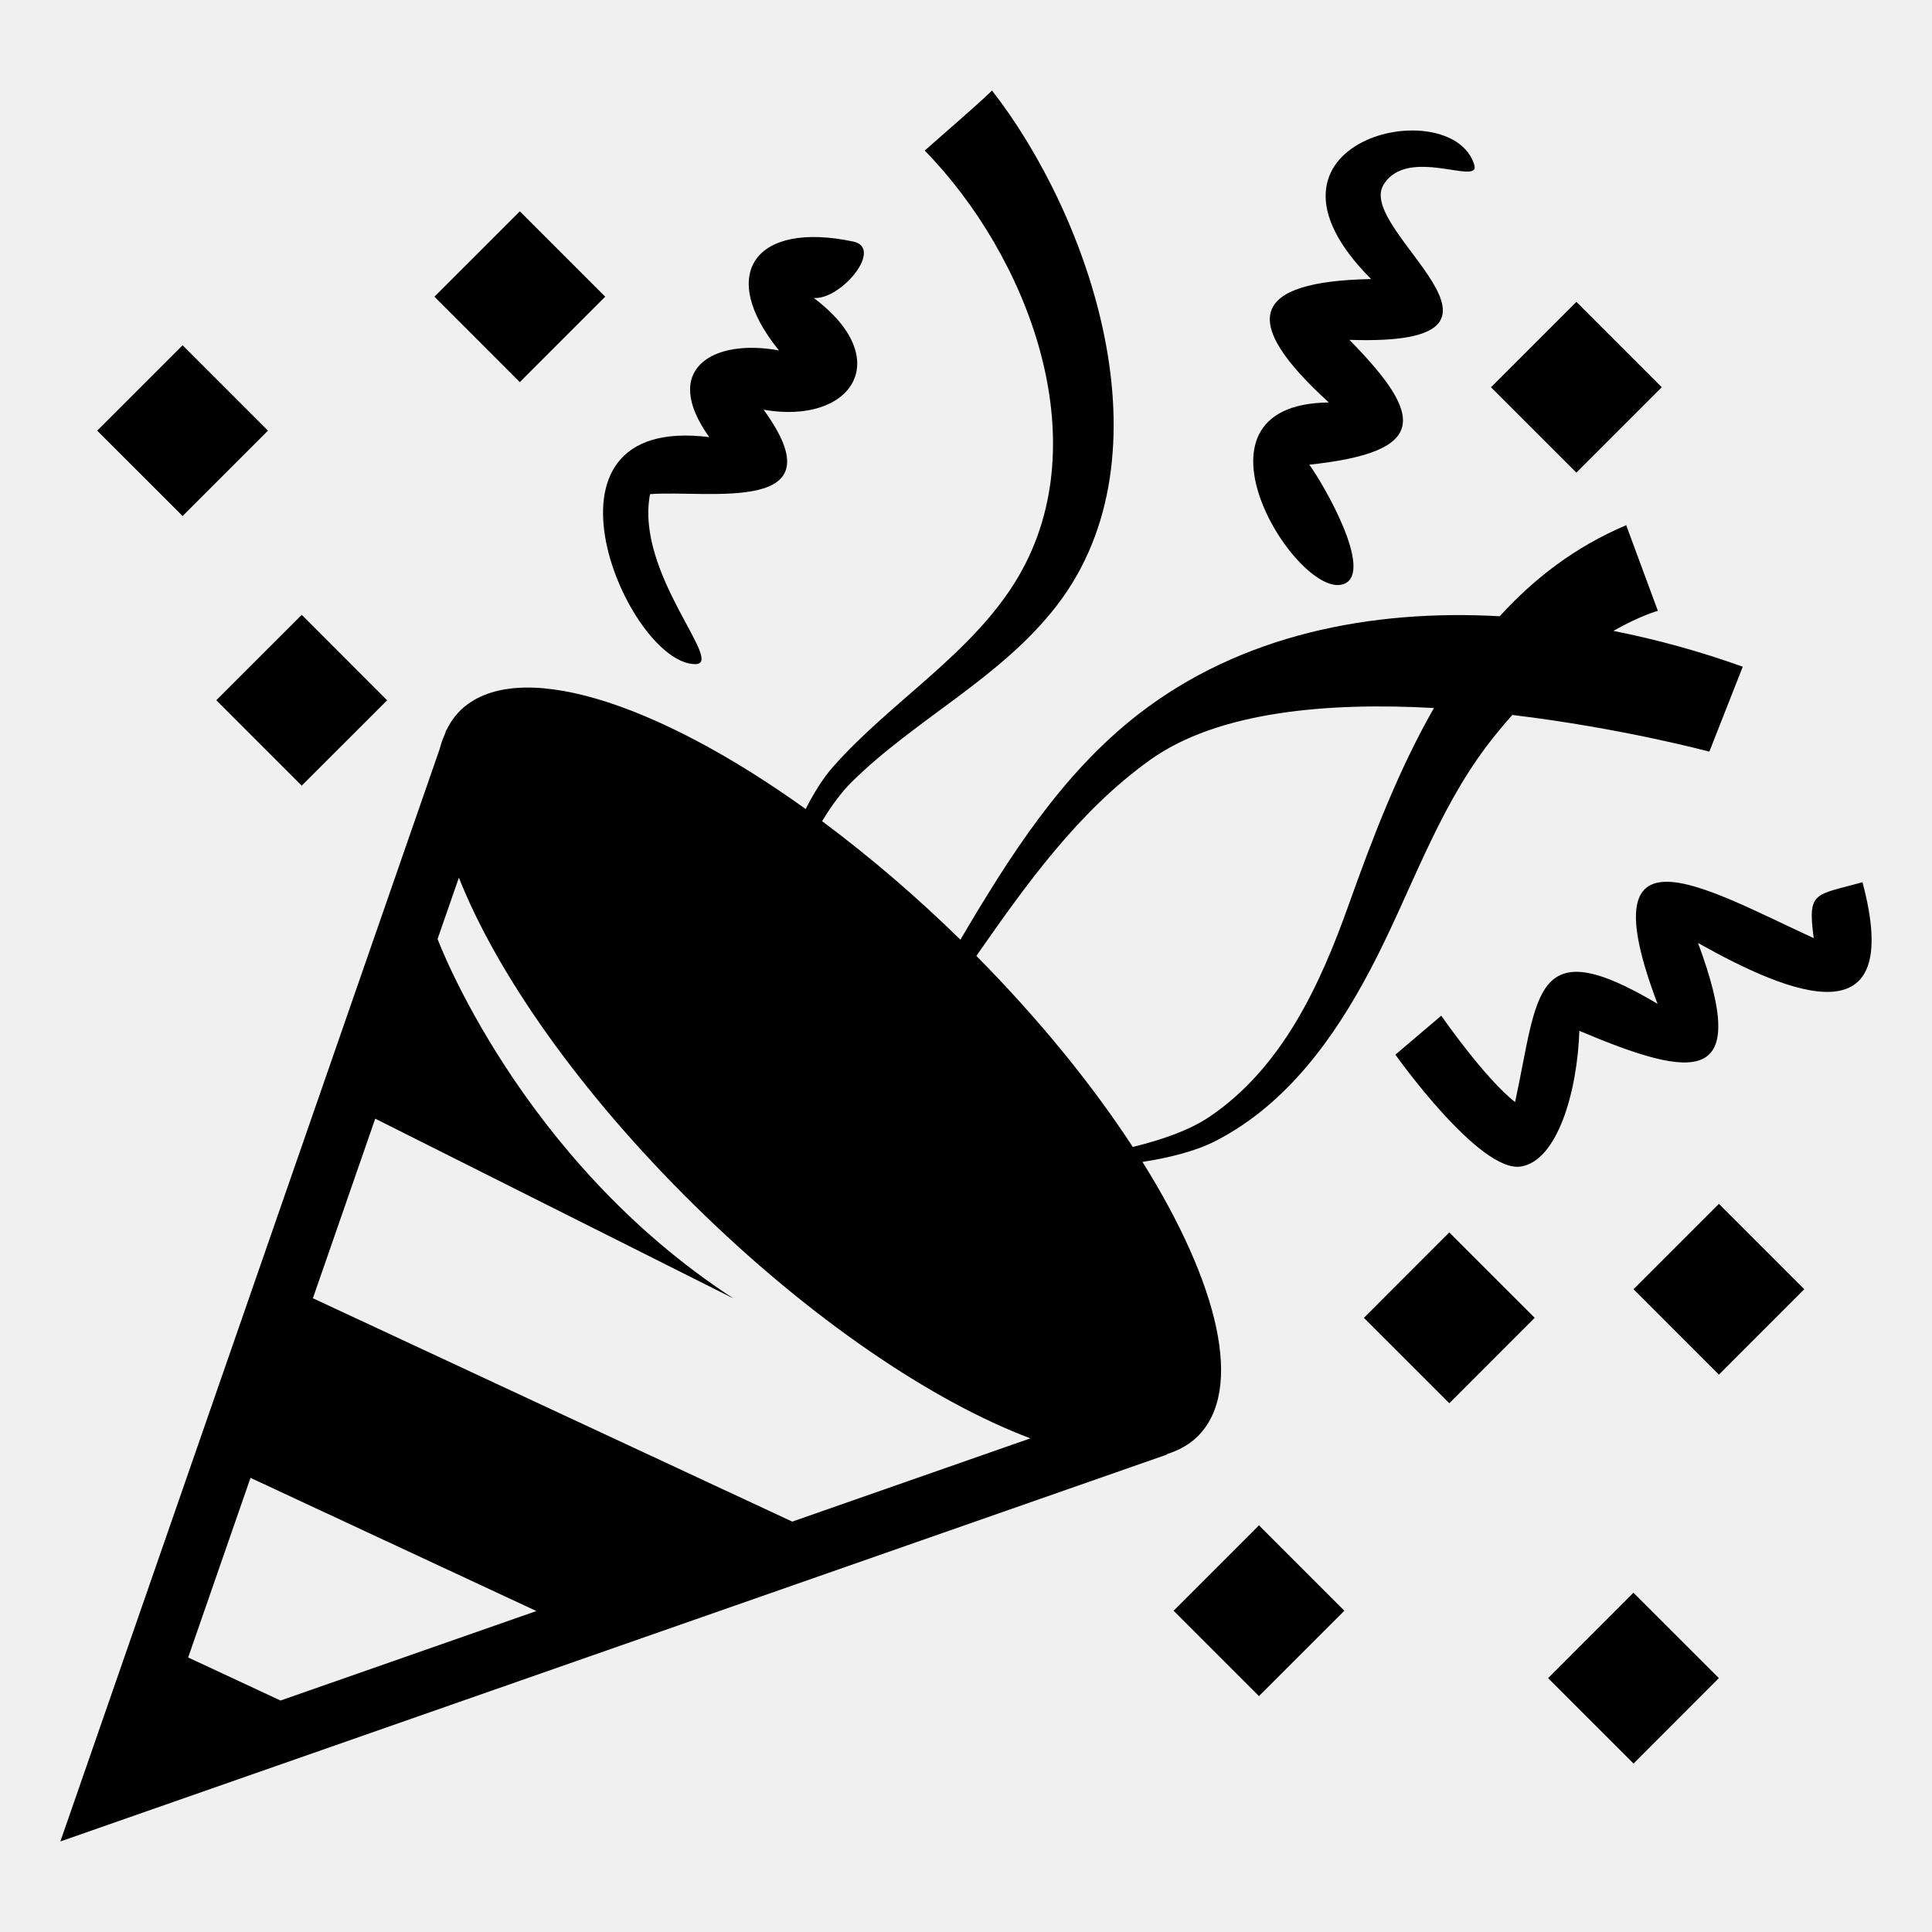
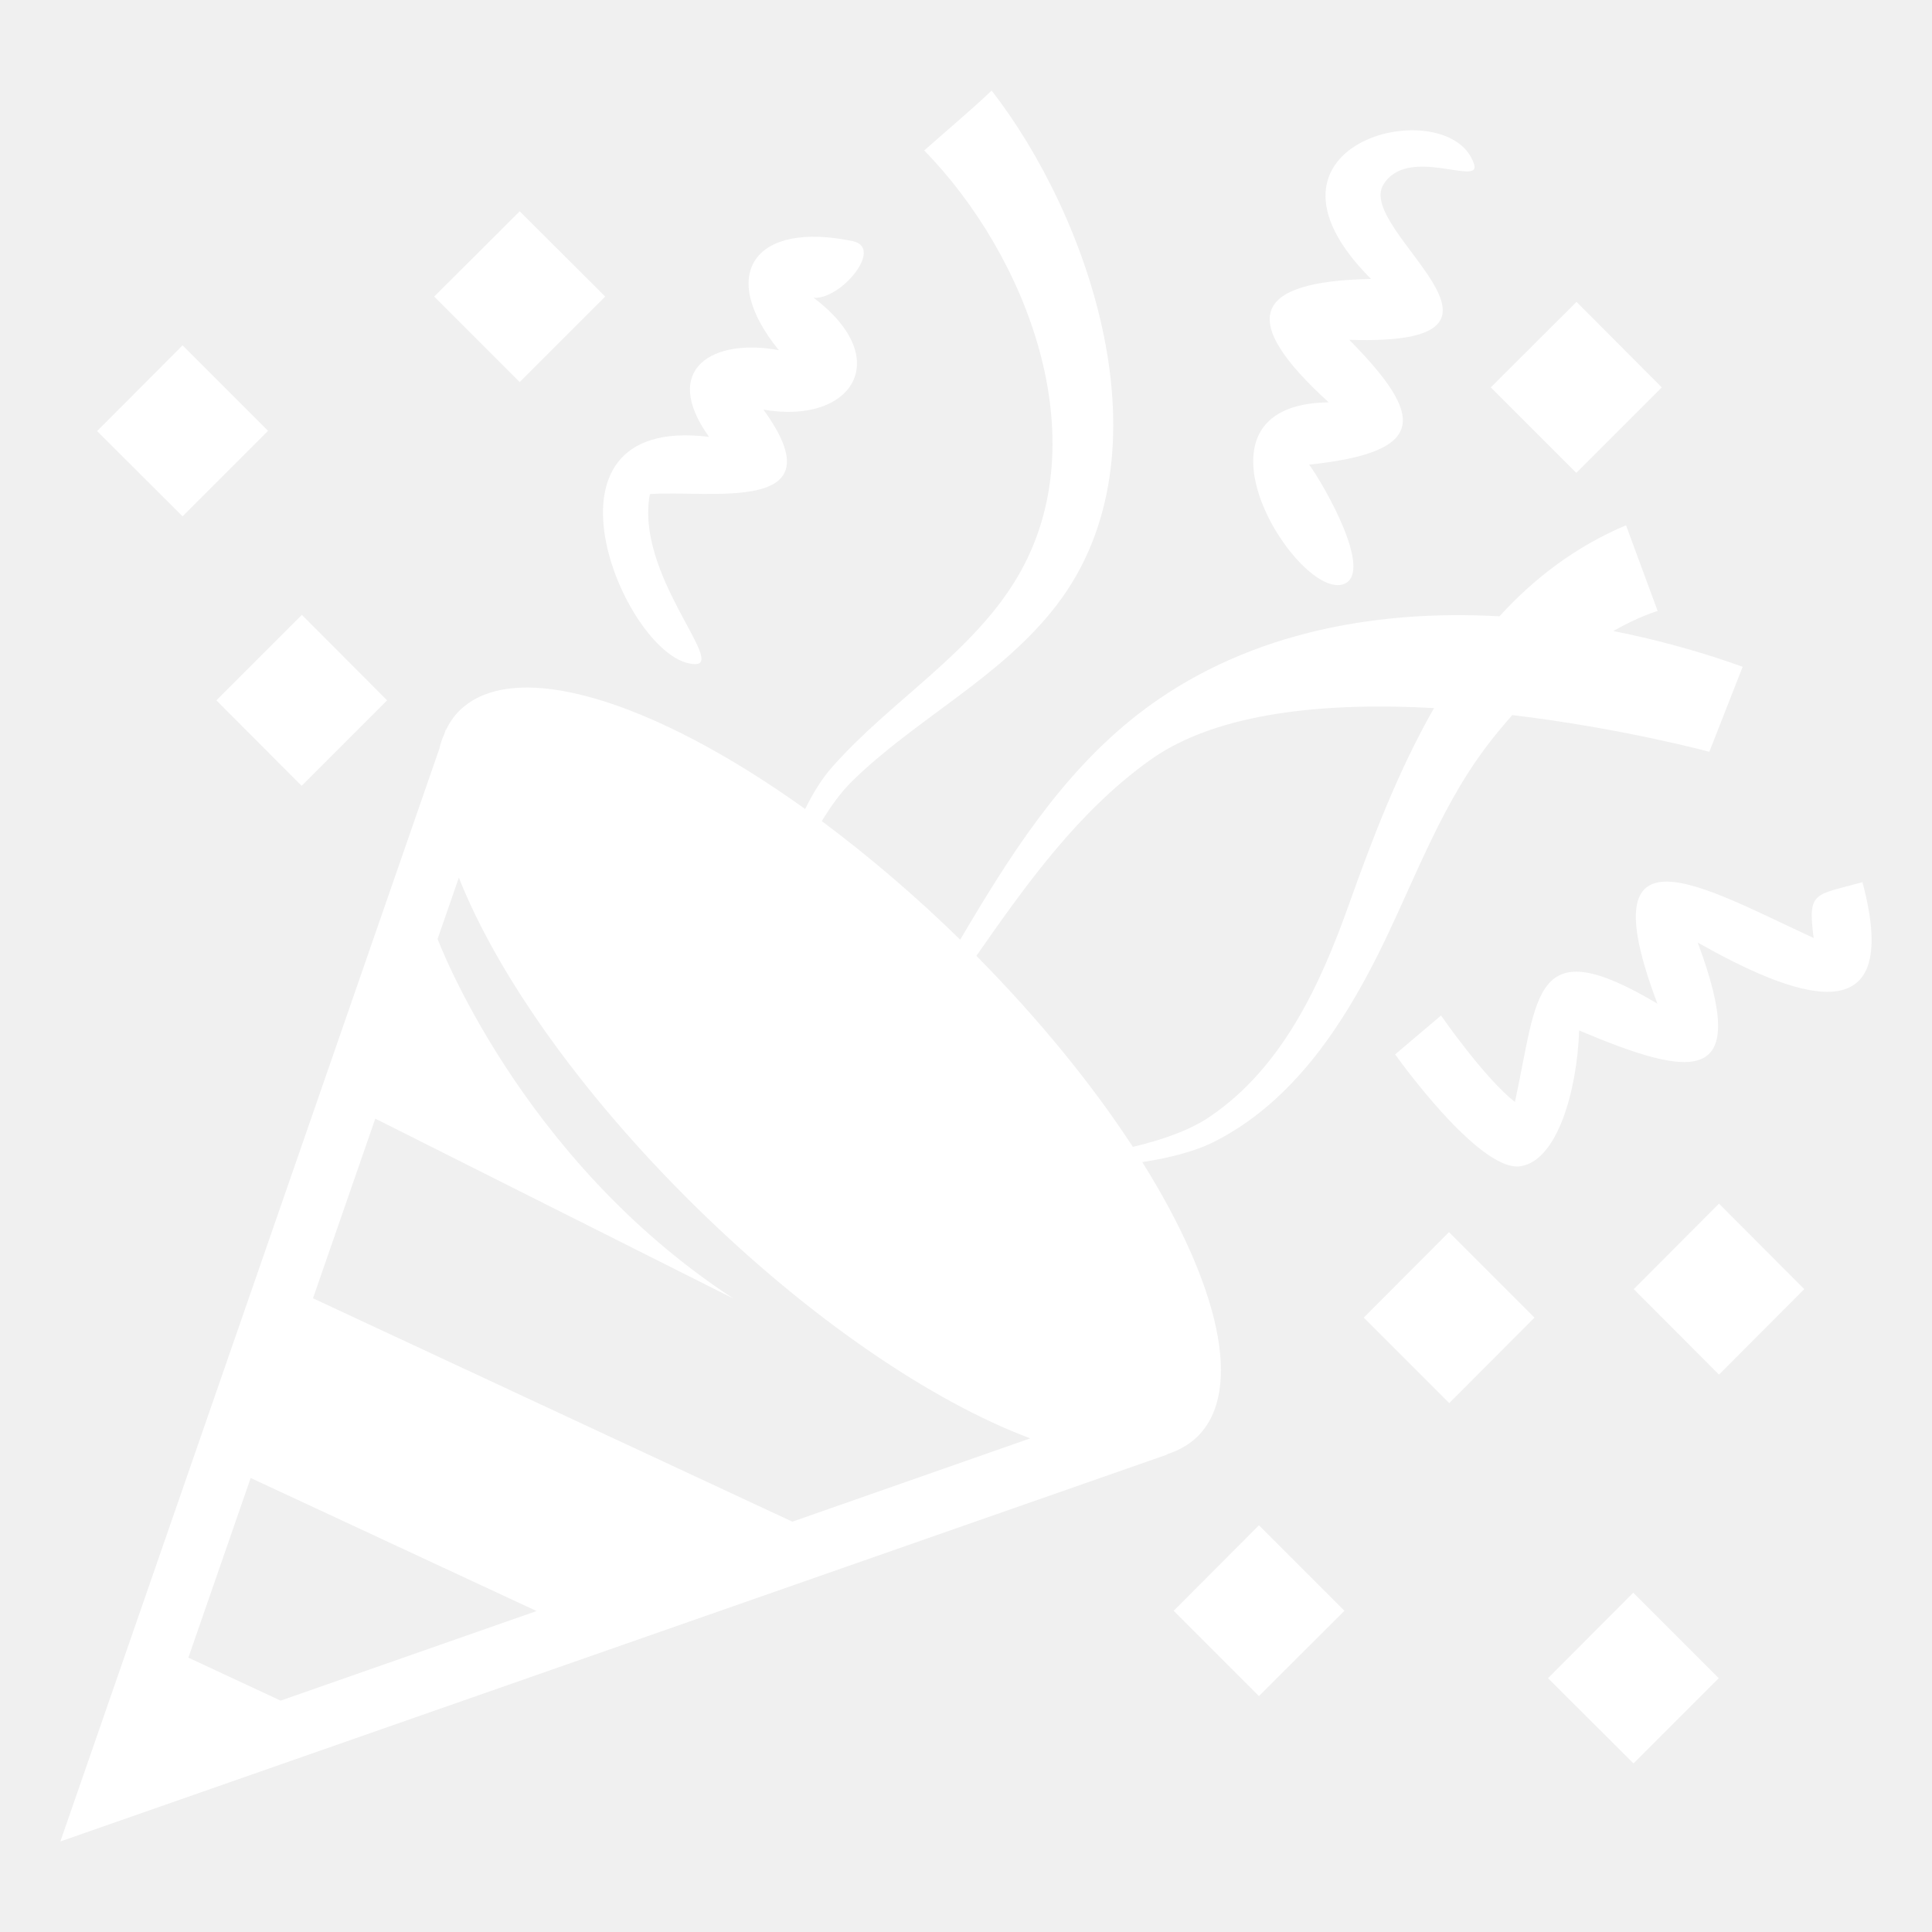
- <svg xmlns="http://www.w3.org/2000/svg" width="800px" height="800px" viewBox="0 0 64 64" aria-hidden="true" role="img" class="iconify iconify--emojione-monotone" preserveAspectRatio="xMidYMid meet">
-   <path d="M39.668 47.588c1.553-1.529.715-5.041-1.822-9.098c.922-.144 1.784-.364 2.436-.701c2.346-1.211 3.93-3.418 5.129-5.701c1.289-2.449 2.154-5.141 3.836-7.371c.284-.377.568-.715.851-1.033c3.629.435 6.526 1.215 6.526 1.215l1.107-2.813a29.917 29.917 0 0 0-4.286-1.187c.892-.507 1.474-.665 1.474-.665l-1.049-2.836c-1.682.711-3.047 1.76-4.19 3.016c-4.272-.239-8.574.612-11.968 3.244c-2.552 1.98-4.276 4.725-5.898 7.471a44.86 44.86 0 0 0-4.581-3.927c.306-.503.634-.955.987-1.304c2.133-2.1 4.947-3.443 6.793-5.846c3.88-5.046 1.042-12.956-2.15-17.052c-.572.551-1.518 1.354-2.23 1.988c3.393 3.475 5.766 9.559 3.107 14.105c-1.486 2.541-4.232 4.135-6.152 6.318c-.332.379-.629.859-.898 1.389c-5.021-3.601-9.629-5.05-11.455-3.252a2.35 2.35 0 0 0-.442.634l-.007-.007l-.049.143c-.068.155-.13.316-.172.492L2 61l36.662-12.818l-.01-.01c.394-.127.741-.314 1.016-.584M9.293 56.332l-3.06-1.426l2.065-5.95l9.471 4.412l-8.476 2.964m16.951-5.927l-15.879-7.399l2.065-5.949l11.866 5.956c-7.083-4.61-9.801-11.907-9.801-11.907l.706-2.033c1.255 3.175 4.016 7.129 7.81 10.861c3.826 3.766 7.881 6.494 11.122 7.713l-7.889 2.758m6.099-18.74c1.658-2.377 3.367-4.776 5.743-6.483c2.262-1.626 5.934-1.923 9.415-1.728c-1.176 2.054-2.045 4.333-2.825 6.522c-.943 2.65-2.207 5.398-4.617 7.023c-.65.438-1.561.758-2.534.995c-1.337-2.049-3.091-4.215-5.182-6.329" fill="#000000" />
-   <path d="M23.033 22c1.002 0-2.002-3-1.5-5.631c1.924-.148 6.322.719 3.762-2.797c2.896.51 4.396-1.652 1.662-3.701c.91.064 2.324-1.652 1.309-1.869c-3.252-.689-4.525 1.07-2.461 3.607c-2.17-.404-3.939.605-2.309 2.871c-6.266-.781-2.701 7.52-.463 7.52" fill="#000000" />
-   <path d="M44.545 19.334c.939-.424-.654-3.225-1.172-3.941c3.963-.424 3.813-1.605 1.328-4.135c6.756.227.209-3.613 1.127-5.133c.795-1.318 3.234.064 3.008-.67c-.762-2.455-7.99-.795-3.416 3.789c-3.992.078-4.375 1.383-1.4 4.088c-5.182.057-.954 6.668.525 6.002" fill="#000000" />
-   <path d="M61.697 29.225c-1.582.443-1.826.277-1.615 1.852c-3.654-1.682-7.52-4.021-5.174 2.176c-4.15-2.471-3.943-.307-4.719 3.254c-1.01-.787-2.445-2.861-2.445-2.861l-1.52 1.291s2.785 3.928 4.16 3.705c1.209-.195 1.867-2.48 1.934-4.494c3.85 1.625 5.693 1.842 3.932-2.91c3.078 1.729 6.852 3.254 5.447-2.013" fill="#000000" />
-   <path d="M6.049 11.437l2.828 2.829l-2.828 2.828l-2.829-2.828z" fill="#000000" />
-   <path d="M12.824 23.198l-2.83 2.828l-2.829-2.83l2.83-2.829z" fill="#000000" />
-   <path d="M17.22 7l2.828 2.828l-2.829 2.83l-2.828-2.83z" fill="#000000" />
-   <path d="M48.011 46.484l-2.83-2.829l2.828-2.83l2.83 2.829z" fill="#000000" />
-   <path d="M41.705 56.186l-2.828-2.828l2.828-2.829l2.829 2.829z" fill="#000000" />
-   <path d="M54.113 58.42l-2.83-2.829l2.827-2.83l2.83 2.829z" fill="#000000" />
-   <path d="M56.941 45.536l-2.828-2.829l2.828-2.828l2.828 2.828z" fill="#000000" />
-   <path d="M52.22 10l2.828 2.828l-2.829 2.829l-2.828-2.829z" fill="#000000" />
+ <svg xmlns="http://www.w3.org/2000/svg" version="1.1" id="Layer_1" x="0px" y="0px" viewBox="0 0 800 800" style="enable-background:new 0 0 800 800;" xml:space="preserve">
+   <style type="text/css">
+ 	.st0{fill:#FFFFFF;}
+ </style>
+   <path class="st0" d="M495.8,594.9c19.4-19.1,8.9-63-22.8-113.7c11.5-1.8,22.3-4.5,30.5-8.8c29.3-15.1,49.1-42.7,64.1-71.3  c16.1-30.6,26.9-64.3,48-92.1c3.5-4.7,7.1-8.9,10.6-12.9c45.4,5.4,81.6,15.2,81.6,15.2l13.8-35.2c-17.5-6.3-35.4-11.2-53.6-14.8  c11.1-6.3,18.4-8.3,18.4-8.3l-13.1-35.5c-21,8.9-38.1,22-52.4,37.7c-53.4-3-107.2,7.6-149.6,40.5c-31.9,24.8-53.5,59.1-73.7,93.4  c-18-17.6-37.1-34-57.3-49.1c3.8-6.3,7.9-11.9,12.3-16.3c26.7-26.2,61.8-43,84.9-73.1c48.5-63.1,13-161.9-26.9-213.1  c-7.1,6.9-19,16.9-27.9,24.8c42.4,43.4,72.1,119.5,38.8,176.3c-18.6,31.8-52.9,51.7-76.9,79c-4.2,4.7-7.9,10.7-11.2,17.4  c-62.8-45-120.4-63.1-143.2-40.7c-2.3,2.3-4.1,5-5.5,7.9l-0.1-0.1l-0.6,1.8c-0.9,1.9-1.6,4-2.1,6.2L25,762.5l458.3-160.2l-0.1-0.1  C488.1,600.6,492.4,598.2,495.8,594.9 M116.2,704.2l-38.2-17.8l25.8-74.4l118.4,55.1L116.2,704.2 M328.1,630.1l-198.5-92.5  l25.8-74.4l148.3,74.5C215.2,480,181.2,388.8,181.2,388.8l8.8-25.4c15.7,39.7,50.2,89.1,97.6,135.8c47.8,47.1,98.5,81.2,139,96.4  L328.1,630.1 M404.3,395.8c20.7-29.7,42.1-59.7,71.8-81c28.3-20.3,74.2-24,117.7-21.6c-14.7,25.7-25.6,54.2-35.3,81.5  c-11.8,33.1-27.6,67.5-57.7,87.8c-8.1,5.5-19.5,9.5-31.7,12.4C452.4,449.3,430.4,422.2,404.3,395.8" />
+   <path class="st0" d="M287.9,275c12.5,0-25-37.5-18.8-70.4c24.1-1.9,79,9,47-35c36.2,6.4,54.9-20.6,20.8-46.3  c11.4,0.8,29-20.6,16.4-23.4c-40.7-8.6-56.6,13.4-30.8,45.1c-27.1-5.1-49.2,7.6-28.9,35.9C215.4,171.2,259.9,275,287.9,275" />
+   <path class="st0" d="M556.8,241.7c11.7-5.3-8.2-40.3-14.7-49.3c49.5-5.3,47.7-20.1,16.6-51.7c84.5,2.8,2.6-45.2,14.1-64.2  c9.9-16.5,40.4,0.8,37.6-8.4c-9.5-30.7-99.9-9.9-42.7,47.4c-49.9,1-54.7,17.3-17.5,51.1C485.5,167.4,538.3,250,556.8,241.7" />
+   <path class="st0" d="M771.2,365.3c-19.8,5.5-22.8,3.5-20.2,23.1c-45.7-21-94-50.3-64.7,27.2c-51.9-30.9-49.3-3.8-59,40.7  c-12.6-9.8-30.6-35.8-30.6-35.8l-19,16.1c0,0,34.8,49.1,52,46.3c15.1-2.4,23.3-31,24.2-56.2c48.1,20.3,71.2,23,49.1-36.4  C741.6,412.1,788.8,431.1,771.2,365.3" />
+   <path class="st0" d="M75.6,143l35.4,35.4l-35.4,35.4l-35.4-35.3L75.6,143z" />
+   <path class="st0" d="M160.3,290l-35.4,35.4L89.6,290l35.4-35.4L160.3,290z" />
+   <path class="st0" d="M215.2,87.5l35.4,35.3l-35.4,35.4l-35.4-35.4L215.2,87.5z" />
+   <path class="st0" d="M600.1,581l-35.4-35.4l35.3-35.4l35.4,35.4L600.1,581z" />
+   <path class="st0" d="M521.3,702.3L486,667l35.3-35.4l35.4,35.4L521.3,702.3z" />
+   <path class="st0" d="M676.4,730.2L641,694.9l35.3-35.4l35.4,35.4L676.4,730.2z" />
+   <path class="st0" d="M711.8,569.2l-35.3-35.4l35.3-35.4l35.3,35.4L711.8,569.2z" />
+   <path class="st0" d="M652.8,125l35.3,35.4l-35.4,35.4l-35.4-35.4L652.8,125z" />
</svg>
